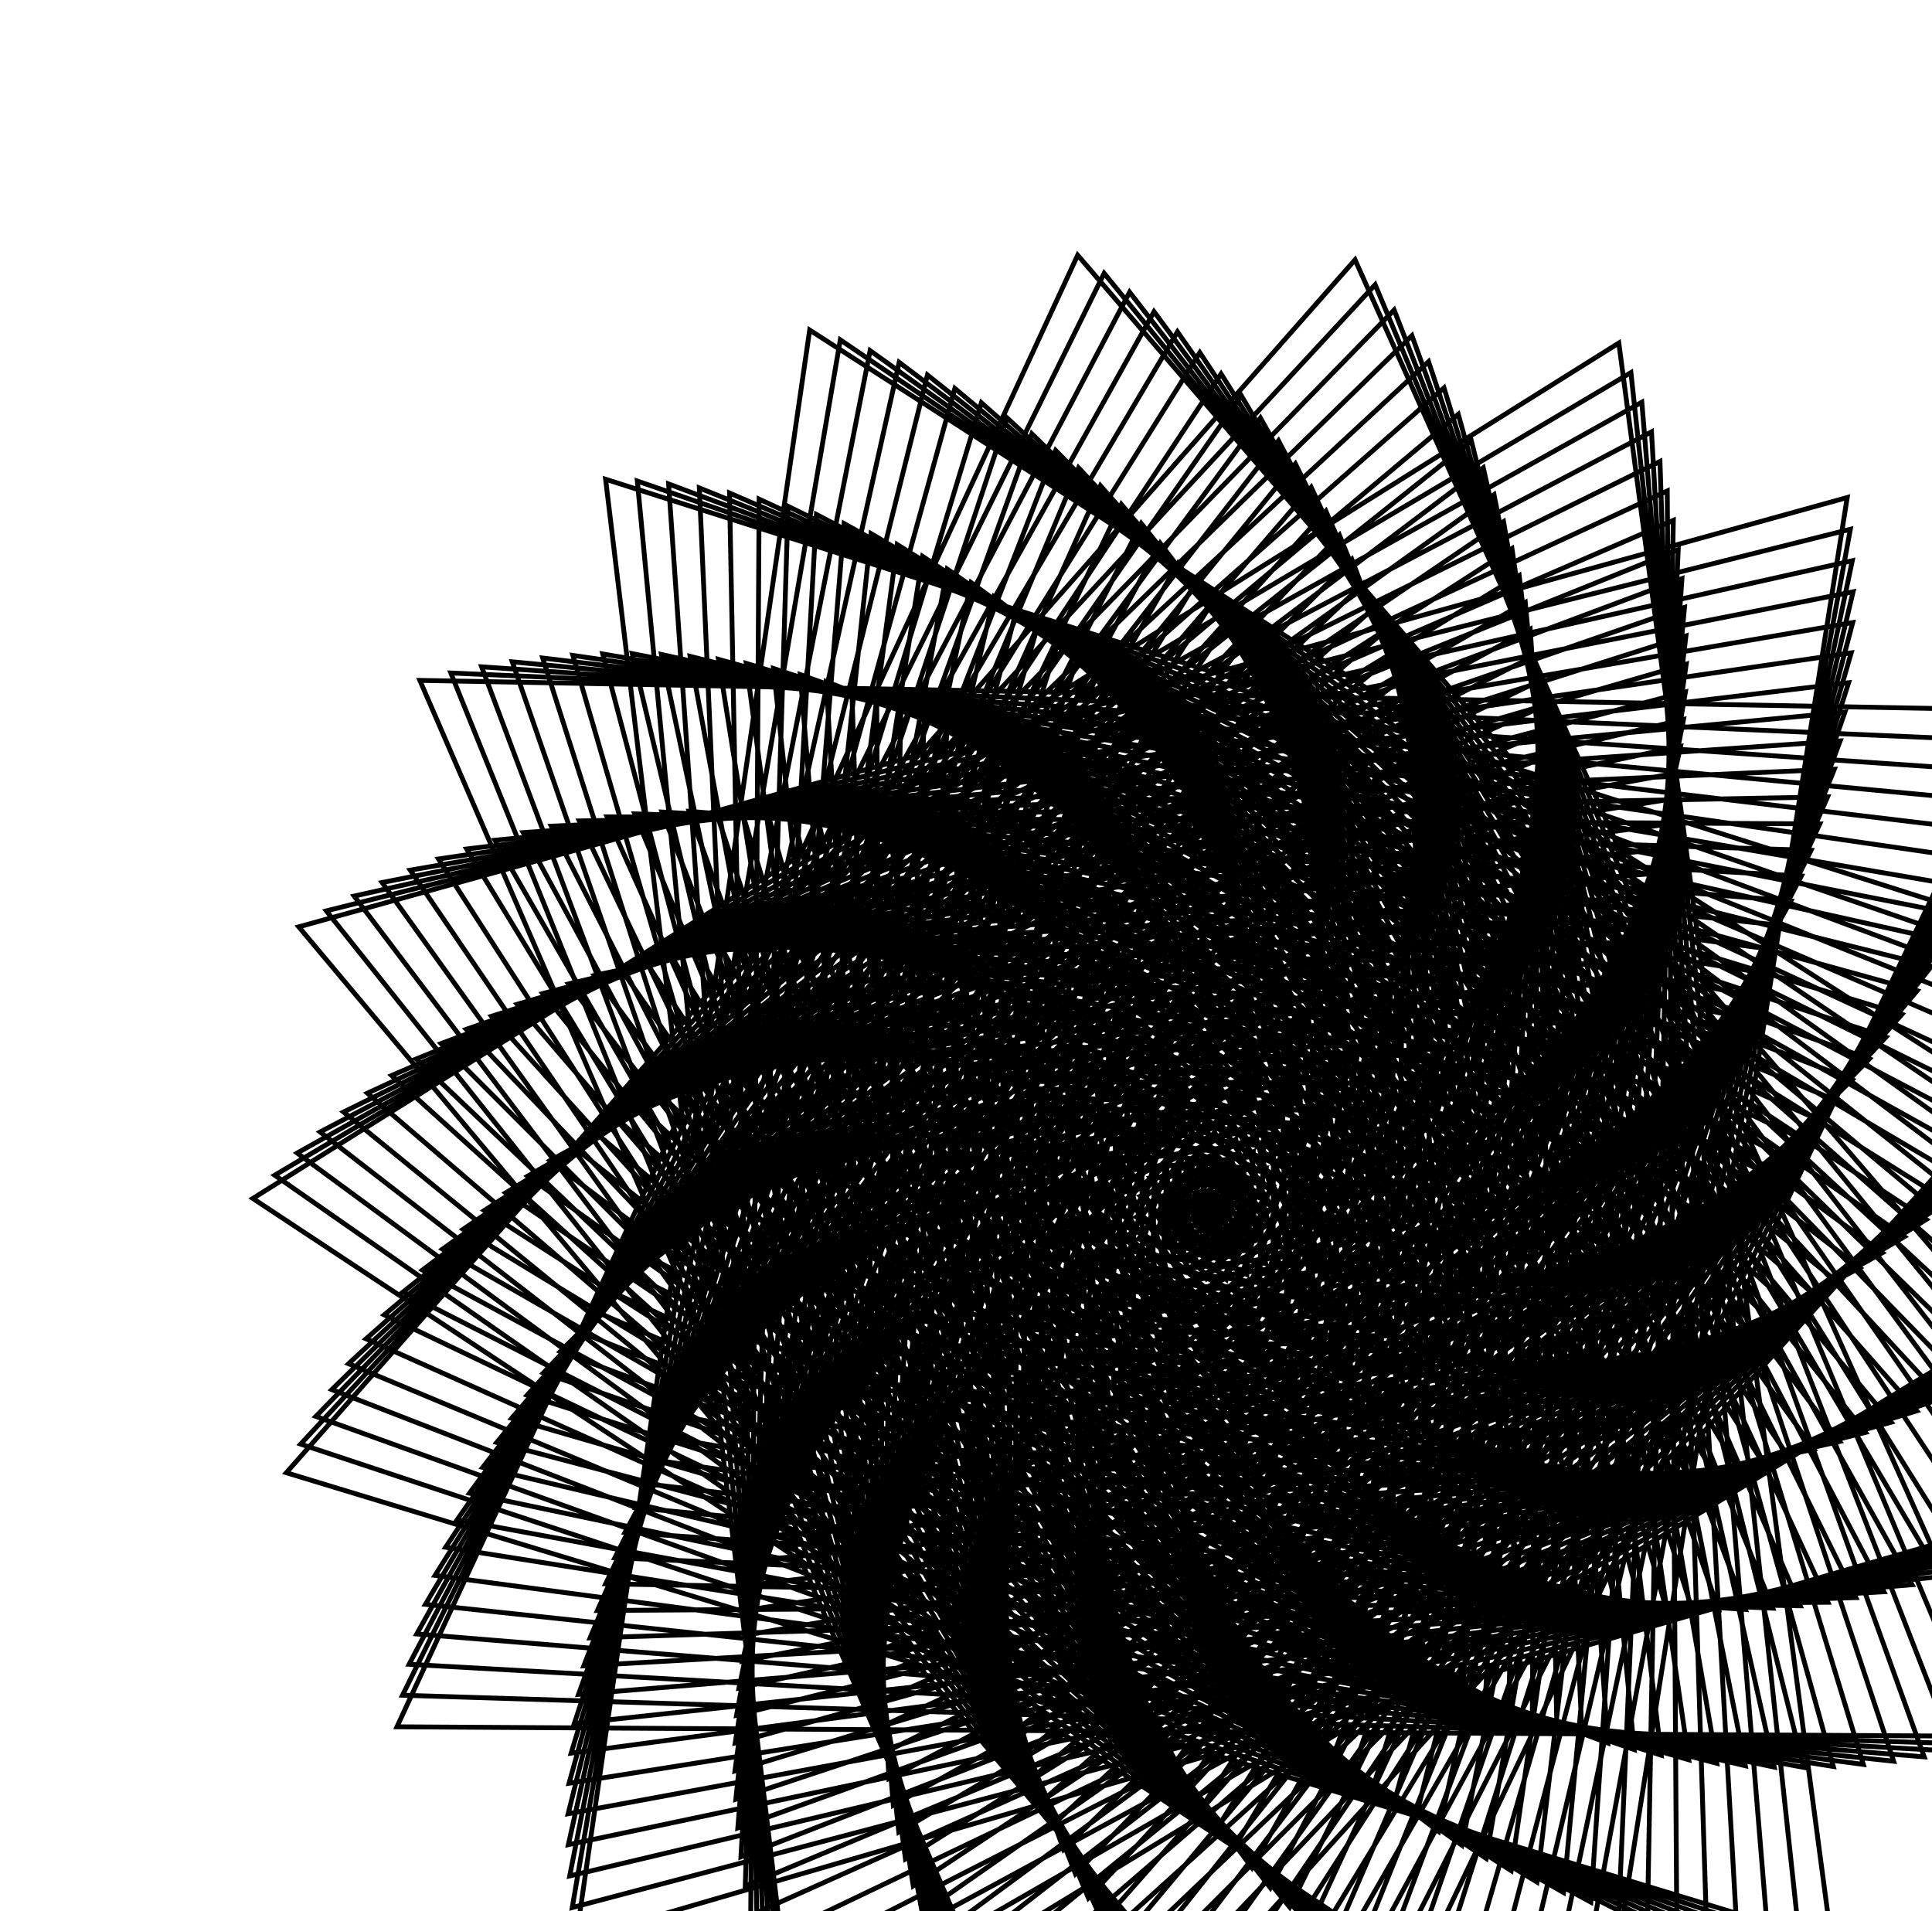
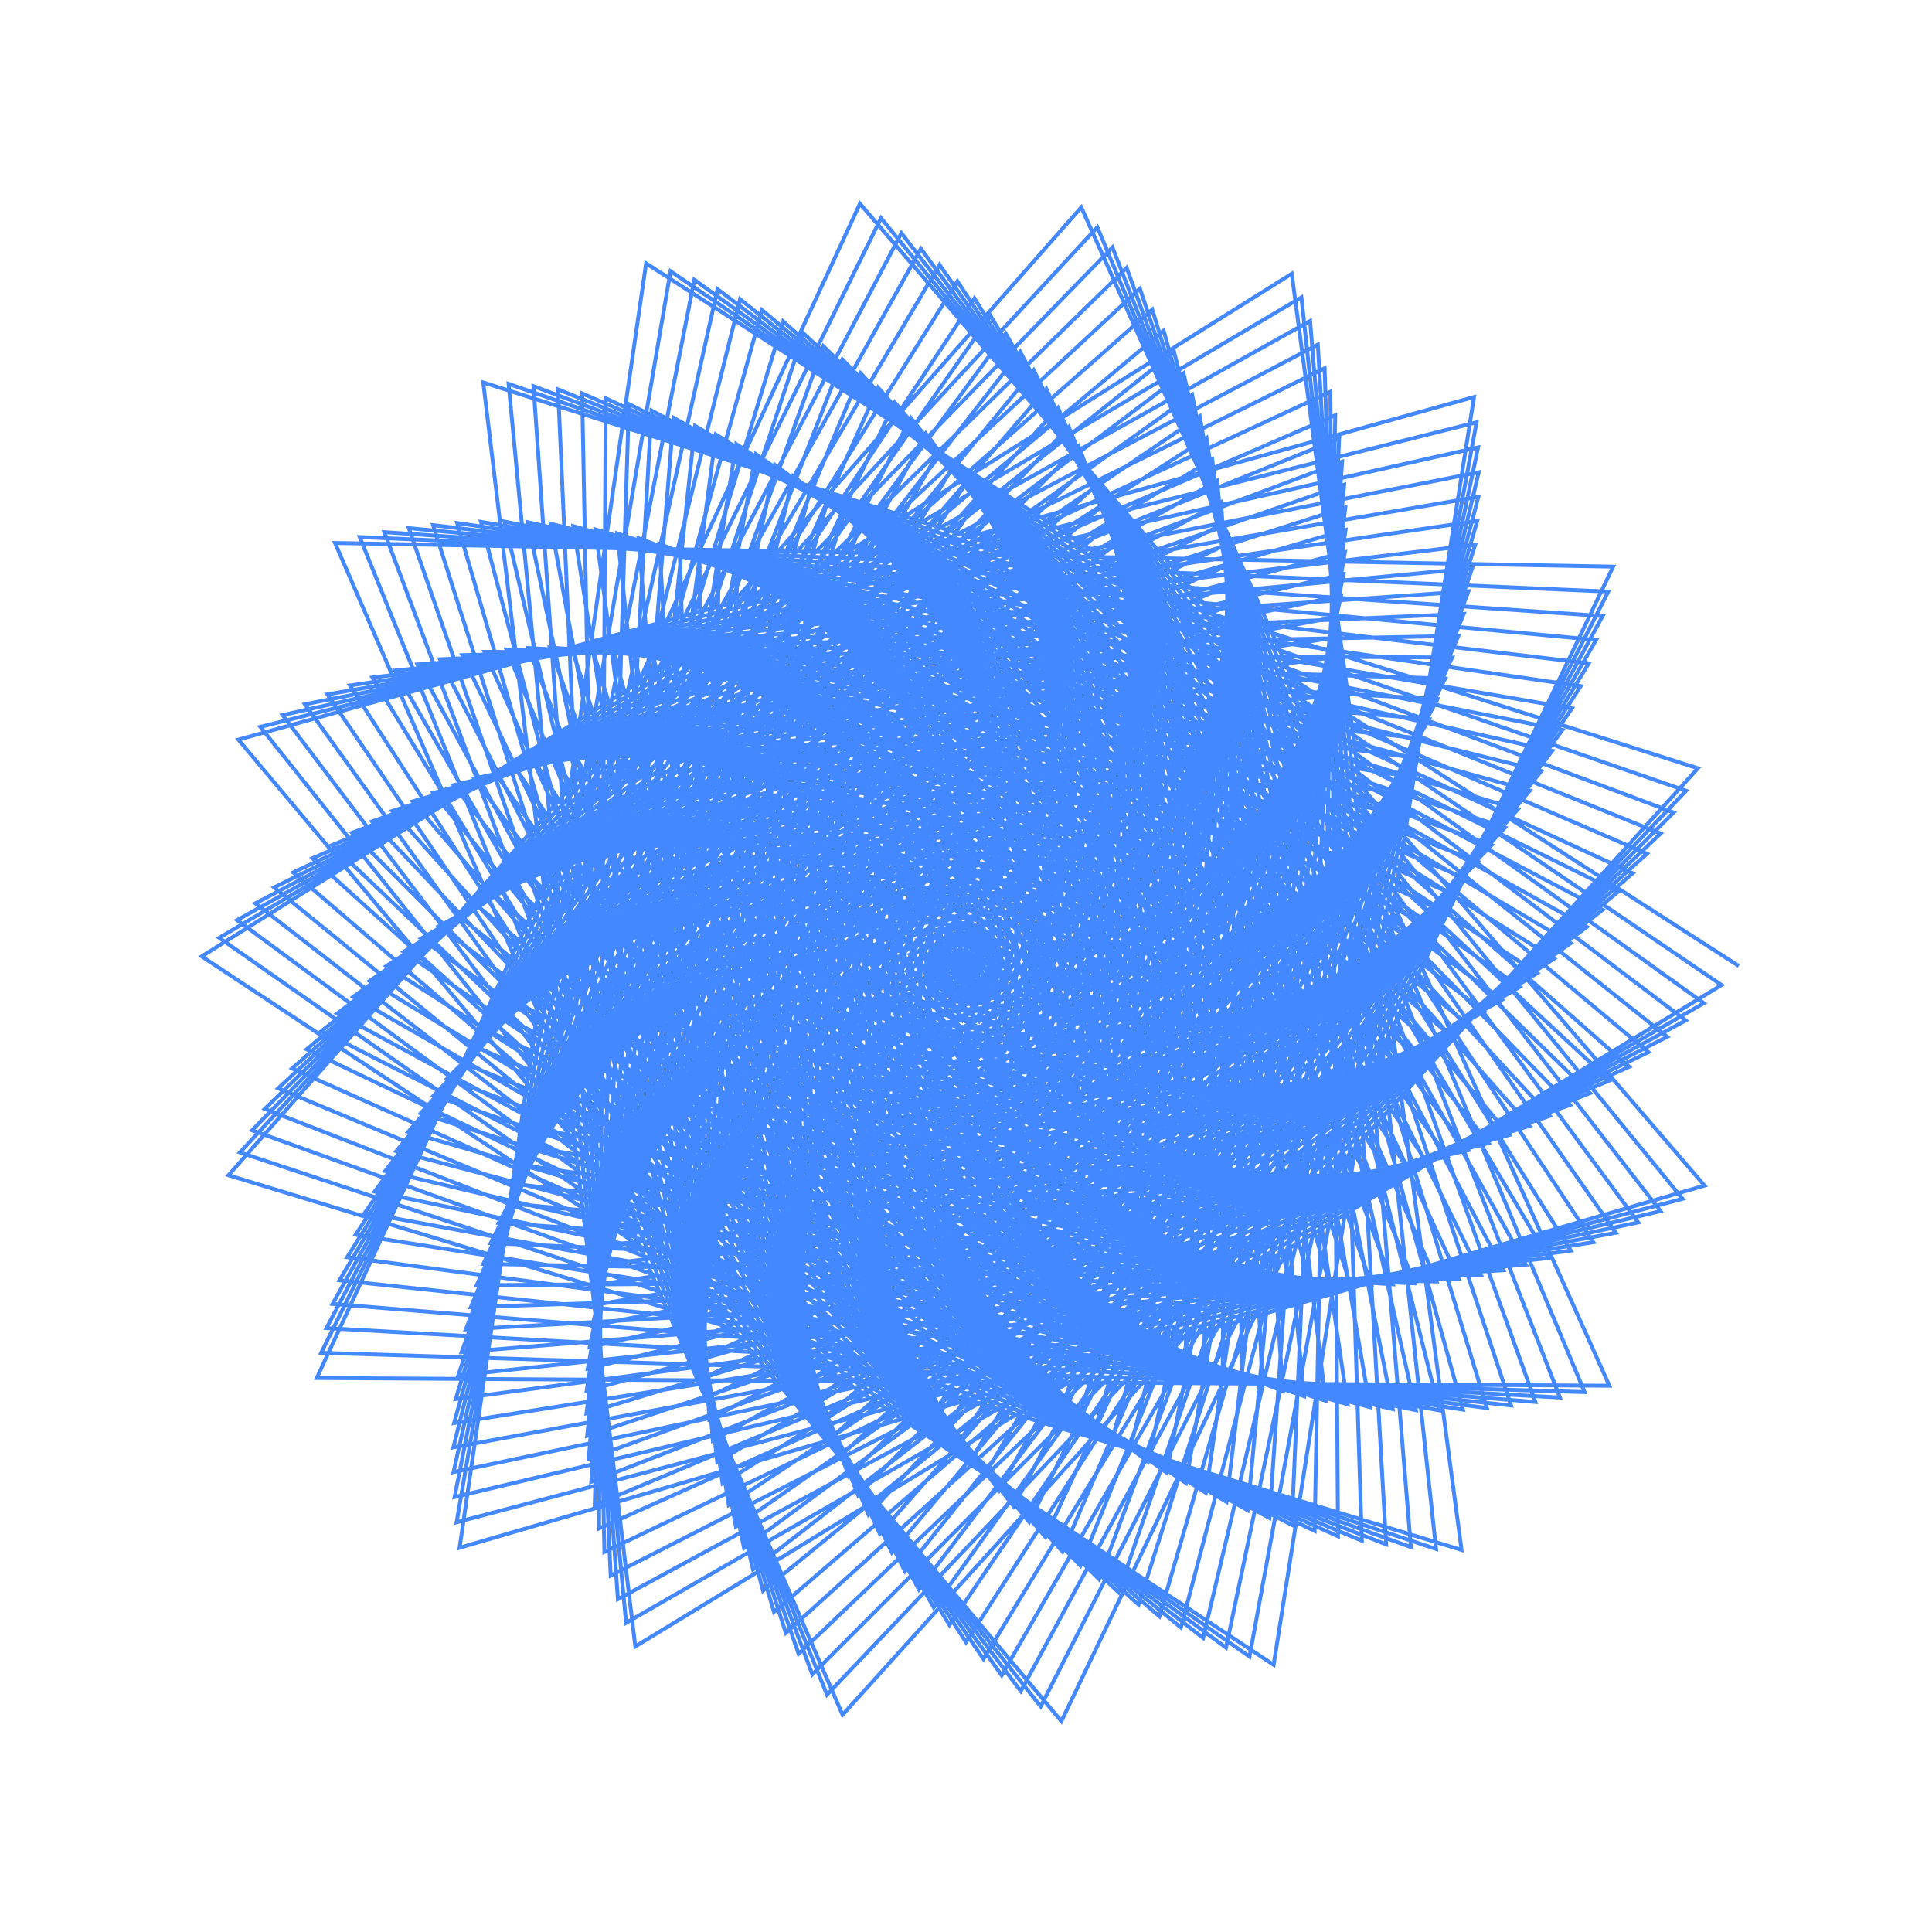
- <svg xmlns="http://www.w3.org/2000/svg">
-   <path d="M 250 250 L 250 250 L 249.917 250.182 L 249.737 249.698 L 250.575 249.829 L 249.89 250.792 L 249.156 249.464 L 251.005 249.344 L 250.21 251.384 L 248.461 249.563 L 251.165 248.628 L 250.852 251.81 L 247.8 250.028 L 250.967 247.803 L 251.732 251.939 L 247.326 250.832 L 250.376 247.024 L 252.723 251.681 L 247.176 251.893 L 249.415 246.448 L 253.668 250.991 L 247.45 253.082 L 248.164 246.222 L 254.399 249.889 L 248.2 254.233 L 246.758 246.46 L 254.755 248.455 L 249.413 255.167 L 245.369 247.222 L 254.612 246.823 L 251.015 255.71 L 244.189 248.508 L 253.892 245.174 L 252.87 255.721 L 243.405 250.249 L 252.582 243.709 L 254.792 255.103 L 243.181 252.311 L 250.743 242.637 L 256.566 253.828 L 243.633 254.505 L 248.501 242.142 L 257.967 251.939 L 244.81 256.605 L 246.048 242.362 L 258.789 249.558 L 246.687 258.368 L 243.618 243.373 L 258.864 246.871 L 249.157 259.563 L 241.472 245.171 L 258.09 244.122 L 252.037 259.995 L 239.865 247.668 L 256.444 241.584 L 255.084 259.529 L 239.022 250.691 L 253.992 239.536 L 258.01 258.112 L 239.111 253.998 L 250.889 238.234 L 260.516 255.781 L 240.221 257.294 L 247.371 237.882 L 262.314 252.671 L 242.347 260.26 L 243.737 238.608 L 263.162 249.006 L 245.382 262.579 L 240.323 240.444 L 262.894 245.082 L 249.121 263.972 L 237.471 243.316 L 261.433 241.246 L 253.274 264.228 L 235.498 247.044 L 258.817 237.865 L 257.489 263.227 L 234.66 251.353 L 255.192 235.289 L 261.381 260.96 L 235.124 255.89 L 250.814 233.82 L 264.565 257.537 L 236.948 260.256 L 246.027 233.677 L 266.699 253.185 L 240.066 264.041 L 241.237 234.968 L 267.511 248.234 L 244.287 266.858 L 236.879 237.678 L 266.836 243.088 L 249.307 268.387 L 233.375 241.66 L 264.635 238.199 L 254.725 268.403 L 231.096 246.64 L 261.005 234.023 L 260.083 266.808 L 230.326 252.235 L 256.18 230.979 L 264.898 263.642 L 231.227 257.984 L 250.518 229.407 L 268.708 259.092 L 233.819 263.386 L 244.47 229.534 L 271.115 253.48 L 237.971 267.941 L 238.551 231.448 L 271.827 247.243 L 243.406 271.198 L 233.291 235.081 L 270.684 240.894 L 249.713 272.798 L 229.189 240.207 L 267.689 234.988 L 256.387 272.511 L 226.668 246.455 L 263.004 230.067 L 262.86 270.264 L 226.031 253.335 L 256.954 226.612 L 268.555 266.152 L 227.429 260.277 L 250 225 L 272.935 260.442 L 230.842 266.677 L 242.704 225.462 L 275.554 253.555 L 236.069 271.953 L 235.684 228.057 L 276.1 246.034 L 242.739 275.59 L 229.567 232.659 L 274.43 238.504 L 250.342 277.198 L 224.922 238.96 L 270.588 231.618 L 258.258 276.545 L 222.221 246.491 L 264.81 226.002 L 265.815 273.589 L 221.781 254.651 L 257.512 222.197 L 272.345 268.485 L 223.737 262.764 L 249.261 220.609 L 277.239 261.585 L 228.022 270.125 L 240.729 221.468 L 280.007 253.408 L 234.361 276.069 L 232.642 224.8 L 280.325 244.609 L 242.291 280.026 L 225.712 230.416 L 278.067 235.921 L 251.191 281.578 L 220.583 237.923 L 273.327 228.094 L 260.334 280.497 L 217.764 246.748 L 266.418 221.836 L 268.944 276.776 L 217.585 256.184 L 257.852 217.742 L 276.262 270.637 L 220.159 265.442 L 248.302 216.243 L 281.612 262.516 L 225.365 273.723 L 238.551 217.561 L 284.466 253.04 L 232.853 280.282 L 229.428 221.684 L 284.491 242.97 L 242.061 284.498 L 221.734 228.358 L 281.586 233.149 L 252.26 285.929 L 216.177 237.098 L 275.9 224.424 L 262.614 284.358 L 213.305 247.228 L 267.825 217.577 L 272.242 279.818 L 213.45 257.929 L 257.971 213.255 L 280.299 272.601 L 216.7 268.307 L 247.123 211.909 L 286.047 263.234 L 222.878 277.465 L 236.171 213.748 L 288.923 252.449 L 231.548 284.586 L 226.048 218.717 L 288.591 241.119 L 242.052 288.998 L 217.639 226.489 L 284.981 230.192 L 253.549 290.244 L 211.715 236.488 L 278.301 220.611 L 265.093 288.121 L 208.852 247.93 L 269.027 213.231 L 275.703 282.71 L 209.386 259.886 L 257.87 208.744 L 284.45 274.374 L 213.37 271.354 L 245.725 207.615 L 290.536 263.736 L 220.564 281.346 L 233.594 210.037 L 293.369 251.636 L 230.45 288.971 L 222.507 215.903 L 292.618 239.058 L 242.264 293.518 L 213.435 224.813 L 288.246 227.056 L 255.056 294.514 L 207.202 236.094 L 280.525 216.664 L 267.768 291.779 L 204.414 248.854 L 270.02 208.807 L 279.322 285.444 L 205.399 262.051 L 257.546 204.218 L 288.706 275.95 L 210.173 274.578 L 244.109 203.371 L 295.07 264.02 L 218.431 285.358 L 230.822 206.435 L 297.796 250.601 L 229.563 293.432 L 218.812 213.25 L 296.562 236.789 L 242.699 298.048 L 209.129 223.336 L 291.372 223.744 L 256.779 298.731 L 202.649 235.92 L 282.567 212.589 L 270.636 295.323 L 200 250 L 270.802 204.313 L 283.092 288.014 L 201.499 264.422 L 257 199.685 L 293.061 277.327 L 207.119 277.975 L 242.278 199.183 L 299.641 264.084 L 216.483 289.495 L 227.859 202.949 L 302.196 249.344 L 228.888 297.959 L 214.968 210.763 L 300.417 234.316 L 243.357 302.582 L 204.727 222.061 L 294.354 220.263 L 258.717 302.886 L 198.062 235.967 L 284.421 208.392 L 273.692 298.748 L 195.617 251.367 L 271.369 199.755 L 287.008 290.416 L 197.692 266.996 L 256.23 195.153 L 297.507 278.5 L 204.212 281.54 L 240.234 195.061 L 304.241 263.927 L 214.724 293.75 L 224.711 199.587 L 306.56 247.867 L 228.429 302.544 L 210.981 208.449 L 304.174 231.642 L 244.239 307.11 L 200.238 220.991 L 297.184 216.616 L 260.868 306.973 L 193.451 236.236 L 286.083 204.081 L 276.931 302.045 L 191.274 252.954 L 271.719 195.143 L 291.064 292.642 L 193.986 269.769 L 255.236 190.63 L 302.037 279.465 L 201.459 285.267 L 237.977 191.013 L 308.861 263.546 L 213.159 298.116 L 221.381 196.357 L 310.88 246.17 L 228.188 307.181 L 206.857 206.312 L 307.826 228.77 L 245.345 311.624 L 195.669 220.131 L 299.857 212.81 L 263.229 310.982 L 188.823 236.728 L 287.548 199.662 L 280.35 305.207 L 186.98 254.761 L 271.85 190.484 L 295.254 294.689 L 190.39 272.739 L 254.019 186.126 L 306.643 280.219 L 198.867 289.151 L 235.512 187.046 L 313.495 262.941 L 211.794 302.586 L 217.874 193.264 L 315.147 244.255 L 228.167 311.86 L 202.604 204.358 L 311.365 225.704 L 246.674 316.116 L 191.028 219.484 L 302.367 208.851 L 265.798 314.905 L 184.187 237.445 L 288.813 195.142 L 283.944 308.228 L 182.741 256.784 L 271.76 185.787 L 299.57 296.549 L 186.91 275.901 L 252.578 181.649 L 311.318 280.759 L 196.442 293.185 L 232.84 183.168 L 318.132 262.112 L 210.632 307.153 L 214.195 190.316 L 319.354 242.123 L 228.369 316.574 L 198.227 202.592 L 314.784 222.447 L 248.226 320.578 L 186.322 219.052 L 304.706 204.743 L 268.572 318.735 L 179.551 238.388 L 289.872 190.529 L 287.708 311.101 L 178.568 259.024 L 271.446 181.059 L 304.006 298.219 L 183.553 279.251 L 250.915 177.206 L 316.052 281.082 L 194.189 297.364 L 229.965 179.387 L 322.765 261.057 L 209.676 311.81 L 210.349 187.52 L 323.492 239.776 L 228.795 321.314 L 193.733 201.019 L 318.076 219.005 L 250 325 L 181.56 218.839 L 306.871 200.493 L 271.547 322.464 L 174.923 239.555 L 290.723 185.831 L 291.635 313.82 L 174.467 261.477 L 270.908 176.309 L 308.556 299.694 L 180.328 282.785 L 249.03 172.806 L 320.84 281.185 L 192.115 301.683 L 226.89 175.712 L 327.385 259.776 L 208.931 316.548 L 206.341 184.881 L 327.554 237.217 L 229.446 326.072 L 189.129 199.644 L 321.233 215.38 L 251.995 329.375 L 176.75 218.847 L 308.854 196.108 L 274.721 326.085 L 170.312 240.949 L 291.361 181.055 L 295.722 316.377 L 170.447 264.142 L 270.144 171.545 L 313.211 300.969 L 177.241 286.498 L 246.924 168.458 L 325.671 281.066 L 190.225 306.133 L 223.618 172.149 L 331.984 258.27 L 208.401 321.36 L 202.177 182.407 L 331.53 234.447 L 230.323 330.84 L 184.424 198.471 L 324.248 211.579 L 254.21 333.694 L 171.899 219.078 L 310.65 191.594 L 278.09 329.588 L 165.727 242.568 L 291.783 176.208 L 299.962 318.766 L 166.516 267.015 L 269.153 166.775 L 317.966 302.039 L 174.299 290.386 L 244.6 164.17 L 330.539 280.723 L 188.523 310.709 L 220.154 168.706 L 336.553 256.538 L 208.087 326.239 L 197.863 180.103 L 335.413 231.471 L 231.428 335.609 L 179.622 197.504 L 327.115 207.606 L 256.644 337.949 L 167.016 219.534 L 312.255 186.958 L 281.649 332.968 L 161.176 244.412 L 291.987 171.3 L 304.349 320.983 L 162.682 270.095 L 267.934 162.009 L 322.812 302.901 L 171.509 294.444 L 242.058 159.95 L 335.435 280.153 L 187.016 315.404 L 216.501 165.39 L 341.085 254.582 L 207.994 331.176 L 193.404 177.976 L 339.196 228.289 L 232.761 340.37 L 174.734 196.748 L 329.827 203.465 L 259.293 342.132 L 162.109 220.216 L 313.663 182.206 L 285.395 336.217 L 156.666 246.48 L 291.969 166.336 L 308.877 323.02 L 158.953 273.377 L 266.487 157.254 L 327.741 303.55 L 168.878 298.666 L 239.301 155.806 L 340.35 279.357 L 185.708 320.211 L 212.663 162.21 L 345.57 252.402 L 208.124 336.163 L 188.807 176.031 L 342.87 224.907 L 234.322 345.117 L 169.764 196.206 L 332.376 199.163 L 262.157 346.235 L 157.187 221.128 L 314.87 177.345 L 289.324 339.328 L 152.208 248.771 L 291.726 161.327 L 313.541 324.872 L 155.336 276.858 L 264.812 152.519 L 332.748 303.984 L 166.412 303.047 L 236.331 151.746 L 345.277 278.331 L 184.604 325.123 L 208.645 159.171 L 350 250 L 208.48 341.193 L 184.079 174.273 L 346.427 221.327 L 236.111 349.839 L 164.723 195.881 L 334.758 194.705 L 265.233 350.249 L 152.258 222.268 L 315.87 172.383 L 293.429 342.292 L 147.808 251.284 L 291.258 156.279 L 318.333 326.534 L 151.84 280.536 L 262.909 147.812 L 337.823 304.198 L 164.116 307.581 L 233.151 147.779 L 350.207 277.075 L 183.708 330.133 L 204.453 156.282 L 354.367 247.376 L 209.062 346.256 L 179.225 172.709 L 349.861 217.553 L 238.128 354.528 L 159.617 195.778 L 336.965 190.096 L 268.517 354.167 L 147.33 223.639 L 316.661 167.327 L 297.708 345.105 L 143.476 254.018 L 290.56 151.202 L 323.247 328 L 148.471 284.405 L 260.779 143.142 L 342.958 304.19 L 161.999 312.262 L 229.763 143.913 L 355.131 275.589 L 183.024 335.234 L 200.09 153.548 L 358.663 244.533 L 209.874 351.346 L 174.253 171.342 L 353.163 213.59 L 240.372 359.176 L 154.454 195.899 L 338.992 185.344 L 272.008 357.98 L 142.412 225.241 L 317.237 162.185 L 302.154 347.758 L 139.219 256.97 L 289.633 146.103 L 328.275 329.265 L 145.237 288.462 L 258.422 138.518 L 348.146 303.956 L 160.064 317.085 L 226.17 140.155 L 360.04 273.872 L 182.556 340.417 L 195.562 150.977 L 362.878 241.473 L 210.917 356.452 L 169.17 170.179 L 356.327 209.44 L 242.842 363.775 L 149.242 196.246 L 340.833 180.453 L 275.701 361.681 L 137.513 227.073 L 317.595 156.963 L 306.762 350.245 L 135.046 260.138 L 288.474 140.99 L 333.412 330.325 L 142.146 292.702 L 255.838 133.947 L 353.379 303.495 L 158.319 322.042 L 222.377 136.513 L 364.928 271.924 L 182.308 345.675 L 190.875 148.575 L 367.006 238.197 L 212.193 361.568 L 163.982 169.223 L 359.344 205.11 L 245.537 368.316 L 143.99 196.822 L 342.481 175.43 L 279.594 365.261 L 132.64 229.137 L 317.732 151.67 L 311.527 352.56 L 130.965 263.52 L 287.082 135.873 L 338.649 331.175 L 139.204 297.121 L 253.031 129.438 L 358.648 302.804 L 156.768 327.128 L 218.386 132.996 L 369.784 269.744 L 182.284 351 L 186.034 146.349 L 371.038 234.709 L 213.702 366.684 L 158.697 168.48 L 362.209 200.604 L 248.457 372.79 L 138.706 197.629 L 343.933 170.283 L 283.682 368.714 L 127.803 231.432 L 317.644 146.314 L 316.443 354.697 L 126.985 267.114 L 285.456 130.76 L 343.98 331.811 L 136.419 301.714 L 250 125 L 363.945 301.88 L 155.417 332.336 L 214.202 129.61 L 374.6 267.334 L 182.486 356.385 L 181.045 144.304 L 374.966 231.011 L 215.444 371.793 L 153.322 167.953 L 364.913 195.926 L 251.598 377.19 L 133.398 198.67 L 345.182 165.017 L 287.962 372.032 L 123.009 233.957 L 317.327 140.903 L 321.503 356.649 L 123.112 270.915 L 283.596 125.659 L 349.396 332.228 L 133.797 306.475 L 246.748 120.641 L 369.262 300.722 L 154.271 337.658 L 209.828 126.363 L 379.368 264.694 L 182.917 361.821 L 175.915 142.447 L 378.781 227.107 L 217.422 376.884 L 147.866 167.647 L 367.451 191.082 L 254.96 381.506 L 128.075 199.945 L 346.224 159.64 L 292.429 375.206 L 118.268 236.712 L 316.78 135.444 L 326.702 358.41 L 119.356 274.922 L 281.502 120.579 L 354.891 332.422 L 131.345 311.4 L 243.277 116.369 L 374.59 299.329 L 153.335 343.088 L 205.269 123.262 L 384.08 261.825 L 183.58 367.301 L 170.649 140.783 L 382.476 222.999 L 219.634 381.951 L 142.335 167.565 L 369.815 186.078 L 258.54 385.732 L 122.744 201.457 L 347.053 154.159 L 297.078 378.231 L 113.589 239.695 L 316 129.946 L 332.033 359.975 L 115.723 279.13 L 279.172 115.528 L 360.456 332.391 L 129.07 316.482 L 239.59 112.193 L 379.921 297.699 L 152.613 348.619 L 200.53 120.315 L 388.726 258.728 L 184.478 372.815 L 165.255 139.318 L 386.044 218.692 L 222.081 386.984 L 136.738 167.71 L 372 180.92 L 262.334 389.857 L 117.416 203.206 L 347.666 148.58 L 301.906 381.098 L 108.978 242.906 L 314.985 124.418 L 337.489 361.338 L 112.223 283.536 L 276.608 110.515 L 366.083 332.131 L 126.977 321.716 L 235.688 108.12 L 385.246 295.831 L 152.11 354.243 L 195.616 117.529 L 393.298 255.405 L 185.612 378.356 L 159.738 138.057 L 389.476 214.189 L 224.762 391.974 L 131.082 168.086 L 373.998 175.612 L 266.342 393.875 L 112.097 205.193 L 348.058 142.913 L 306.906 383.802 L 104.446 246.341 L 313.731 118.867 L 343.064 362.495 L 108.861 288.135 L 273.81 105.549 L 371.765 331.638 L 125.074 327.096 L 231.576 104.159 L 390.556 293.725 L 151.83 359.952 L 190.531 114.91 L 397.788 251.857 L 186.985 383.914 L 154.106 137.006 L 392.765 209.494 L 227.676 396.914 L 125.376 168.697 L 375.805 170.162 L 270.558 397.777 L 106.797 207.418 L 348.225 137.164 L 312.073 386.334 L 100 250 L 312.239 113.302 L 348.75 363.439 L 105.647 292.924 L 270.779 100.638 L 377.494 330.91 L 123.366 332.615 L 227.256 100.318 L 395.843 291.38 L 151.777 365.739 L 185.282 112.466 L 402.188 248.087 L 188.597 389.483 L 148.367 136.169 L 395.903 204.612 L 230.824 401.794 L 119.628 169.543 L 377.413 164.575 L 274.981 401.555 L 101.524 209.883 L 348.163 131.341 L 317.403 388.688 L 95.649 253.88 L 310.506 107.732 L 354.542 364.167 L 102.586 297.898 L 267.515 95.792 L 383.26 329.944 L 121.858 338.267 L 222.731 96.605 L 401.099 288.796 L 151.955 371.596 L 179.873 110.203 L 406.489 244.098 L 190.451 395.052 L 142.526 135.552 L 398.884 199.548 L 234.203 406.605 L 113.846 170.629 L 378.818 158.859 L 279.606 405.201 L 96.288 212.586 L 347.869 125.452 L 322.889 390.858 L 91.401 257.979 L 308.532 102.166 L 360.43 364.673 L 99.687 303.051 L 264.021 91.017 L 389.055 328.738 L 120.557 344.046 L 218.006 93.027 L 406.314 285.973 L 152.366 377.515 L 174.311 108.128 L 410.682 239.891 L 192.546 400.614 L 136.592 135.158 L 401.699 194.306 L 237.812 411.34 L 108.038 171.956 L 380.014 153.02 L 284.43 408.708 L 91.096 215.528 L 347.339 119.505 L 328.526 392.838 L 87.264 262.293 L 306.315 96.611 L 366.407 364.954 L 96.957 308.38 L 260.298 86.324 L 394.872 327.29 L 119.468 349.944 L 213.085 89.593 L 411.48 282.912 L 153.015 383.488 L 168.601 106.246 L 414.76 235.469 L 194.885 406.159 L 130.573 134.992 L 404.343 188.891 L 241.649 415.99 L 102.214 173.526 L 380.996 147.065 L 289.448 412.068 L 85.958 218.707 L 346.57 113.508 L 334.307 394.621 L 83.246 266.821 L 303.854 91.077 L 372.467 365.004 L 94.402 313.879 L 256.347 81.72 L 400.702 325.597 L 118.596 355.954 L 207.971 86.309 L 416.588 279.614 L 153.905 389.506 L 162.751 104.563 L 418.715 230.837 L 197.467 411.68 L 124.475 135.058 L 406.808 183.31 L 245.713 420.546 L 96.382 175.341 L 381.758 141 L 294.656 415.273 L 80.882 222.124 L 345.56 107.47 L 340.225 396.201 L 79.356 271.557 L 301.151 85.572 L 378.6 364.82 L 92.029 319.542 L 252.171 77.214 L 406.535 323.66 L 117.945 362.07 L 202.67 83.184 L 421.63 276.079 L 155.037 395.562 L 156.766 103.087 L 422.538 225.997 L 200.293 417.166 L 118.308 135.36 L 409.087 177.567 L 250 425 L 90.549 177.401 L 382.296 134.835 L 300.049 418.316 L 75.877 225.776 L 344.306 101.398 L 346.275 397.572 L 75.602 276.5 L 298.203 80.106 L 384.8 364.399 L 89.846 325.363 L 247.773 72.814 L 412.364 321.476 L 117.521 368.284 L 197.186 80.225 L 426.596 272.309 L 156.414 401.647 L 150.653 101.822 L 426.222 220.953 L 203.362 422.61 L 112.078 135.901 L 411.173 171.669 L 254.508 429.343 L 84.726 179.709 L 382.605 128.575 L 305.623 421.19 L 70.951 229.663 L 342.805 95.302 L 352.449 398.73 L 71.991 281.644 L 295.013 74.686 L 391.057 363.738 L 87.857 331.337 L 243.155 68.529 L 418.179 319.044 L 117.328 374.588 L 191.524 77.439 L 431.479 268.306 L 158.038 407.752 L 144.42 100.773 L 429.759 215.709 L 206.673 428.003 L 105.795 136.685 L 413.062 165.621 L 259.235 433.568 L 78.921 182.265 L 382.681 122.229 L 311.372 423.887 L 66.114 233.783 L 341.056 89.19 L 358.74 399.668 L 68.531 286.986 L 291.58 69.323 L 397.365 362.832 L 86.07 337.457 L 238.321 64.367 L 423.972 316.364 L 117.37 380.974 L 185.69 74.832 L 436.269 264.071 L 159.912 413.869 L 138.072 99.947 L 433.14 210.27 L 210.227 433.335 L 99.466 137.713 L 414.746 159.43 L 264.177 437.665 L 73.143 185.069 L 382.52 115.804 L 317.291 426.401 L 61.373 238.133 L 339.057 83.07 L 365.142 400.382 L 65.23 292.522 L 287.905 64.024 L 403.713 361.679 L 84.491 343.717 L 233.273 60.336 L 429.734 313.435 L 117.651 387.435 L 179.688 72.413 L 440.959 259.607 L 162.036 419.989 L 131.618 99.347 L 436.359 204.639 L 214.023 438.599 L 93.1 138.991 L 416.219 153.103 L 269.33 441.628 L 67.399 188.122 L 382.118 109.309 L 323.373 428.725 L 56.737 242.711 L 336.807 76.952 L 371.647 400.866 L 62.095 298.246 L 283.989 58.798 L 410.095 360.277 L 83.125 350.11 L 228.016 56.445 L 435.456 310.258 L 118.175 393.963 L 173.526 70.187 L 445.538 254.915 L 164.413 426.104 L 125.065 98.979 L 439.408 198.823 L 218.058 443.785 L 86.705 140.518 L 417.476 146.646 L 274.691 445.447 L 61.701 191.423 L 381.471 102.751 L 329.614 430.852 L 52.216 247.514 L 334.304 70.844 L 378.246 401.116 L 59.134 304.154 L 279.835 53.654 L 416.501 358.623 L 81.979 356.63 L 222.552 52.7 L 441.129 306.833 L 118.945 400.549 L 167.208 68.161 L 450 250" fill="transparent" stroke="black">
+ <svg xmlns="http://www.w3.org/2000/svg" viewBox="0 0 500 500">
+   <path d="M 250 250 L 250 250 L 249.917 250.182 L 249.737 249.698 L 250.575 249.829 L 249.89 250.792 L 249.156 249.464 L 251.005 249.344 L 250.21 251.384 L 248.461 249.563 L 251.165 248.628 L 250.852 251.81 L 247.8 250.028 L 250.967 247.803 L 251.732 251.939 L 247.326 250.832 L 250.376 247.024 L 252.723 251.681 L 247.176 251.893 L 249.415 246.448 L 253.668 250.991 L 247.45 253.082 L 248.164 246.222 L 254.399 249.889 L 248.2 254.233 L 246.758 246.46 L 254.755 248.455 L 249.413 255.167 L 245.369 247.222 L 254.612 246.823 L 251.015 255.71 L 244.189 248.508 L 253.892 245.174 L 252.87 255.721 L 243.405 250.249 L 252.582 243.709 L 254.792 255.103 L 243.181 252.311 L 250.743 242.637 L 256.566 253.828 L 243.633 254.505 L 248.501 242.142 L 257.967 251.939 L 244.81 256.605 L 246.048 242.362 L 258.789 249.558 L 246.687 258.368 L 243.618 243.373 L 258.864 246.871 L 249.157 259.563 L 241.472 245.171 L 258.09 244.122 L 252.037 259.995 L 239.865 247.668 L 256.444 241.584 L 255.084 259.529 L 239.022 250.691 L 253.992 239.536 L 258.01 258.112 L 239.111 253.998 L 250.889 238.234 L 260.516 255.781 L 240.221 257.294 L 247.371 237.882 L 262.314 252.671 L 242.347 260.26 L 243.737 238.608 L 263.162 249.006 L 245.382 262.579 L 240.323 240.444 L 262.894 245.082 L 249.121 263.972 L 237.471 243.316 L 261.433 241.246 L 253.274 264.228 L 235.498 247.044 L 258.817 237.865 L 257.489 263.227 L 234.66 251.353 L 255.192 235.289 L 261.381 260.96 L 235.124 255.89 L 250.814 233.82 L 264.565 257.537 L 236.948 260.256 L 246.027 233.677 L 266.699 253.185 L 240.066 264.041 L 241.237 234.968 L 267.511 248.234 L 244.287 266.858 L 236.879 237.678 L 266.836 243.088 L 249.307 268.387 L 233.375 241.66 L 264.635 238.199 L 254.725 268.403 L 231.096 246.64 L 261.005 234.023 L 260.083 266.808 L 230.326 252.235 L 256.18 230.979 L 264.898 263.642 L 231.227 257.984 L 250.518 229.407 L 268.708 259.092 L 233.819 263.386 L 244.47 229.534 L 271.115 253.48 L 237.971 267.941 L 238.551 231.448 L 271.827 247.243 L 243.406 271.198 L 233.291 235.081 L 270.684 240.894 L 249.713 272.798 L 229.189 240.207 L 267.689 234.988 L 256.387 272.511 L 226.668 246.455 L 263.004 230.067 L 262.86 270.264 L 226.031 253.335 L 256.954 226.612 L 268.555 266.152 L 227.429 260.277 L 250 225 L 272.935 260.442 L 230.842 266.677 L 242.704 225.462 L 275.554 253.555 L 236.069 271.953 L 235.684 228.057 L 276.1 246.034 L 242.739 275.59 L 229.567 232.659 L 274.43 238.504 L 250.342 277.198 L 224.922 238.96 L 270.588 231.618 L 258.258 276.545 L 222.221 246.491 L 264.81 226.002 L 265.815 273.589 L 221.781 254.651 L 257.512 222.197 L 272.345 268.485 L 223.737 262.764 L 249.261 220.609 L 277.239 261.585 L 228.022 270.125 L 240.729 221.468 L 280.007 253.408 L 234.361 276.069 L 232.642 224.8 L 280.325 244.609 L 242.291 280.026 L 225.712 230.416 L 278.067 235.921 L 251.191 281.578 L 220.583 237.923 L 273.327 228.094 L 260.334 280.497 L 217.764 246.748 L 266.418 221.836 L 268.944 276.776 L 217.585 256.184 L 257.852 217.742 L 276.262 270.637 L 220.159 265.442 L 248.302 216.243 L 281.612 262.516 L 225.365 273.723 L 238.551 217.561 L 284.466 253.04 L 232.853 280.282 L 229.428 221.684 L 284.491 242.97 L 242.061 284.498 L 221.734 228.358 L 281.586 233.149 L 252.26 285.929 L 216.177 237.098 L 275.9 224.424 L 262.614 284.358 L 213.305 247.228 L 267.825 217.577 L 272.242 279.818 L 213.45 257.929 L 257.971 213.255 L 280.299 272.601 L 216.7 268.307 L 247.123 211.909 L 286.047 263.234 L 222.878 277.465 L 236.171 213.748 L 288.923 252.449 L 231.548 284.586 L 226.048 218.717 L 288.591 241.119 L 242.052 288.998 L 217.639 226.489 L 284.981 230.192 L 253.549 290.244 L 211.715 236.488 L 278.301 220.611 L 265.093 288.121 L 208.852 247.93 L 269.027 213.231 L 275.703 282.71 L 209.386 259.886 L 257.87 208.744 L 284.45 274.374 L 213.37 271.354 L 245.725 207.615 L 290.536 263.736 L 220.564 281.346 L 233.594 210.037 L 293.369 251.636 L 230.45 288.971 L 222.507 215.903 L 292.618 239.058 L 242.264 293.518 L 213.435 224.813 L 288.246 227.056 L 255.056 294.514 L 207.202 236.094 L 280.525 216.664 L 267.768 291.779 L 204.414 248.854 L 270.02 208.807 L 279.322 285.444 L 205.399 262.051 L 257.546 204.218 L 288.706 275.95 L 210.173 274.578 L 244.109 203.371 L 295.07 264.02 L 218.431 285.358 L 230.822 206.435 L 297.796 250.601 L 229.563 293.432 L 218.812 213.25 L 296.562 236.789 L 242.699 298.048 L 209.129 223.336 L 291.372 223.744 L 256.779 298.731 L 202.649 235.92 L 282.567 212.589 L 270.636 295.323 L 200 250 L 270.802 204.313 L 283.092 288.014 L 201.499 264.422 L 257 199.685 L 293.061 277.327 L 207.119 277.975 L 242.278 199.183 L 299.641 264.084 L 216.483 289.495 L 227.859 202.949 L 302.196 249.344 L 228.888 297.959 L 214.968 210.763 L 300.417 234.316 L 243.357 302.582 L 204.727 222.061 L 294.354 220.263 L 258.717 302.886 L 198.062 235.967 L 284.421 208.392 L 273.692 298.748 L 195.617 251.367 L 271.369 199.755 L 287.008 290.416 L 197.692 266.996 L 256.23 195.153 L 297.507 278.5 L 204.212 281.54 L 240.234 195.061 L 304.241 263.927 L 214.724 293.75 L 224.711 199.587 L 306.56 247.867 L 228.429 302.544 L 210.981 208.449 L 304.174 231.642 L 244.239 307.11 L 200.238 220.991 L 297.184 216.616 L 260.868 306.973 L 193.451 236.236 L 286.083 204.081 L 276.931 302.045 L 191.274 252.954 L 271.719 195.143 L 291.064 292.642 L 193.986 269.769 L 255.236 190.63 L 302.037 279.465 L 201.459 285.267 L 237.977 191.013 L 308.861 263.546 L 213.159 298.116 L 221.381 196.357 L 310.88 246.17 L 228.188 307.181 L 206.857 206.312 L 307.826 228.77 L 245.345 311.624 L 195.669 220.131 L 299.857 212.81 L 263.229 310.982 L 188.823 236.728 L 287.548 199.662 L 280.35 305.207 L 186.98 254.761 L 271.85 190.484 L 295.254 294.689 L 190.39 272.739 L 254.019 186.126 L 306.643 280.219 L 198.867 289.151 L 235.512 187.046 L 313.495 262.941 L 211.794 302.586 L 217.874 193.264 L 315.147 244.255 L 228.167 311.86 L 202.604 204.358 L 311.365 225.704 L 246.674 316.116 L 191.028 219.484 L 302.367 208.851 L 265.798 314.905 L 184.187 237.445 L 288.813 195.142 L 283.944 308.228 L 182.741 256.784 L 271.76 185.787 L 299.57 296.549 L 186.91 275.901 L 252.578 181.649 L 311.318 280.759 L 196.442 293.185 L 232.84 183.168 L 318.132 262.112 L 210.632 307.153 L 214.195 190.316 L 319.354 242.123 L 228.369 316.574 L 198.227 202.592 L 314.784 222.447 L 248.226 320.578 L 186.322 219.052 L 304.706 204.743 L 268.572 318.735 L 179.551 238.388 L 289.872 190.529 L 287.708 311.101 L 178.568 259.024 L 271.446 181.059 L 304.006 298.219 L 183.553 279.251 L 250.915 177.206 L 316.052 281.082 L 194.189 297.364 L 229.965 179.387 L 322.765 261.057 L 209.676 311.81 L 210.349 187.52 L 323.492 239.776 L 228.795 321.314 L 193.733 201.019 L 318.076 219.005 L 250 325 L 181.56 218.839 L 306.871 200.493 L 271.547 322.464 L 174.923 239.555 L 290.723 185.831 L 291.635 313.82 L 174.467 261.477 L 270.908 176.309 L 308.556 299.694 L 180.328 282.785 L 249.03 172.806 L 320.84 281.185 L 192.115 301.683 L 226.89 175.712 L 327.385 259.776 L 208.931 316.548 L 206.341 184.881 L 327.554 237.217 L 229.446 326.072 L 189.129 199.644 L 321.233 215.38 L 251.995 329.375 L 176.75 218.847 L 308.854 196.108 L 274.721 326.085 L 170.312 240.949 L 291.361 181.055 L 295.722 316.377 L 170.447 264.142 L 270.144 171.545 L 313.211 300.969 L 177.241 286.498 L 246.924 168.458 L 325.671 281.066 L 190.225 306.133 L 223.618 172.149 L 331.984 258.27 L 208.401 321.36 L 202.177 182.407 L 331.53 234.447 L 230.323 330.84 L 184.424 198.471 L 324.248 211.579 L 254.21 333.694 L 171.899 219.078 L 310.65 191.594 L 278.09 329.588 L 165.727 242.568 L 291.783 176.208 L 299.962 318.766 L 166.516 267.015 L 269.153 166.775 L 317.966 302.039 L 174.299 290.386 L 244.6 164.17 L 330.539 280.723 L 188.523 310.709 L 220.154 168.706 L 336.553 256.538 L 208.087 326.239 L 197.863 180.103 L 335.413 231.471 L 231.428 335.609 L 179.622 197.504 L 327.115 207.606 L 256.644 337.949 L 167.016 219.534 L 312.255 186.958 L 281.649 332.968 L 161.176 244.412 L 291.987 171.3 L 304.349 320.983 L 162.682 270.095 L 267.934 162.009 L 322.812 302.901 L 171.509 294.444 L 242.058 159.95 L 335.435 280.153 L 187.016 315.404 L 216.501 165.39 L 341.085 254.582 L 207.994 331.176 L 193.404 177.976 L 339.196 228.289 L 232.761 340.37 L 174.734 196.748 L 329.827 203.465 L 259.293 342.132 L 162.109 220.216 L 313.663 182.206 L 285.395 336.217 L 156.666 246.48 L 291.969 166.336 L 308.877 323.02 L 158.953 273.377 L 266.487 157.254 L 327.741 303.55 L 168.878 298.666 L 239.301 155.806 L 340.35 279.357 L 185.708 320.211 L 212.663 162.21 L 345.57 252.402 L 208.124 336.163 L 188.807 176.031 L 342.87 224.907 L 234.322 345.117 L 169.764 196.206 L 332.376 199.163 L 262.157 346.235 L 157.187 221.128 L 314.87 177.345 L 289.324 339.328 L 152.208 248.771 L 291.726 161.327 L 313.541 324.872 L 155.336 276.858 L 264.812 152.519 L 332.748 303.984 L 166.412 303.047 L 236.331 151.746 L 345.277 278.331 L 184.604 325.123 L 208.645 159.171 L 350 250 L 208.48 341.193 L 184.079 174.273 L 346.427 221.327 L 236.111 349.839 L 164.723 195.881 L 334.758 194.705 L 265.233 350.249 L 152.258 222.268 L 315.87 172.383 L 293.429 342.292 L 147.808 251.284 L 291.258 156.279 L 318.333 326.534 L 151.84 280.536 L 262.909 147.812 L 337.823 304.198 L 164.116 307.581 L 233.151 147.779 L 350.207 277.075 L 183.708 330.133 L 204.453 156.282 L 354.367 247.376 L 209.062 346.256 L 179.225 172.709 L 349.861 217.553 L 238.128 354.528 L 159.617 195.778 L 336.965 190.096 L 268.517 354.167 L 147.33 223.639 L 316.661 167.327 L 297.708 345.105 L 143.476 254.018 L 290.56 151.202 L 323.247 328 L 148.471 284.405 L 260.779 143.142 L 342.958 304.19 L 161.999 312.262 L 229.763 143.913 L 355.131 275.589 L 183.024 335.234 L 200.09 153.548 L 358.663 244.533 L 209.874 351.346 L 174.253 171.342 L 353.163 213.59 L 240.372 359.176 L 154.454 195.899 L 338.992 185.344 L 272.008 357.98 L 142.412 225.241 L 317.237 162.185 L 302.154 347.758 L 139.219 256.97 L 289.633 146.103 L 328.275 329.265 L 145.237 288.462 L 258.422 138.518 L 348.146 303.956 L 160.064 317.085 L 226.17 140.155 L 360.04 273.872 L 182.556 340.417 L 195.562 150.977 L 362.878 241.473 L 210.917 356.452 L 169.17 170.179 L 356.327 209.44 L 242.842 363.775 L 149.242 196.246 L 340.833 180.453 L 275.701 361.681 L 137.513 227.073 L 317.595 156.963 L 306.762 350.245 L 135.046 260.138 L 288.474 140.99 L 333.412 330.325 L 142.146 292.702 L 255.838 133.947 L 353.379 303.495 L 158.319 322.042 L 222.377 136.513 L 364.928 271.924 L 182.308 345.675 L 190.875 148.575 L 367.006 238.197 L 212.193 361.568 L 163.982 169.223 L 359.344 205.11 L 245.537 368.316 L 143.99 196.822 L 342.481 175.43 L 279.594 365.261 L 132.64 229.137 L 317.732 151.67 L 311.527 352.56 L 130.965 263.52 L 287.082 135.873 L 338.649 331.175 L 139.204 297.121 L 253.031 129.438 L 358.648 302.804 L 156.768 327.128 L 218.386 132.996 L 369.784 269.744 L 182.284 351 L 186.034 146.349 L 371.038 234.709 L 213.702 366.684 L 158.697 168.48 L 362.209 200.604 L 248.457 372.79 L 138.706 197.629 L 343.933 170.283 L 283.682 368.714 L 127.803 231.432 L 317.644 146.314 L 316.443 354.697 L 126.985 267.114 L 285.456 130.76 L 343.98 331.811 L 136.419 301.714 L 250 125 L 363.945 301.88 L 155.417 332.336 L 214.202 129.61 L 374.6 267.334 L 182.486 356.385 L 181.045 144.304 L 374.966 231.011 L 215.444 371.793 L 153.322 167.953 L 364.913 195.926 L 251.598 377.19 L 133.398 198.67 L 345.182 165.017 L 287.962 372.032 L 123.009 233.957 L 317.327 140.903 L 321.503 356.649 L 123.112 270.915 L 283.596 125.659 L 349.396 332.228 L 133.797 306.475 L 246.748 120.641 L 369.262 300.722 L 154.271 337.658 L 209.828 126.363 L 379.368 264.694 L 182.917 361.821 L 175.915 142.447 L 378.781 227.107 L 217.422 376.884 L 147.866 167.647 L 367.451 191.082 L 254.96 381.506 L 128.075 199.945 L 346.224 159.64 L 292.429 375.206 L 118.268 236.712 L 316.78 135.444 L 326.702 358.41 L 119.356 274.922 L 281.502 120.579 L 354.891 332.422 L 131.345 311.4 L 243.277 116.369 L 374.59 299.329 L 153.335 343.088 L 205.269 123.262 L 384.08 261.825 L 183.58 367.301 L 170.649 140.783 L 382.476 222.999 L 219.634 381.951 L 142.335 167.565 L 369.815 186.078 L 258.54 385.732 L 122.744 201.457 L 347.053 154.159 L 297.078 378.231 L 113.589 239.695 L 316 129.946 L 332.033 359.975 L 115.723 279.13 L 279.172 115.528 L 360.456 332.391 L 129.07 316.482 L 239.59 112.193 L 379.921 297.699 L 152.613 348.619 L 200.53 120.315 L 388.726 258.728 L 184.478 372.815 L 165.255 139.318 L 386.044 218.692 L 222.081 386.984 L 136.738 167.71 L 372 180.92 L 262.334 389.857 L 117.416 203.206 L 347.666 148.58 L 301.906 381.098 L 108.978 242.906 L 314.985 124.418 L 337.489 361.338 L 112.223 283.536 L 276.608 110.515 L 366.083 332.131 L 126.977 321.716 L 235.688 108.12 L 385.246 295.831 L 152.11 354.243 L 195.616 117.529 L 393.298 255.405 L 185.612 378.356 L 159.738 138.057 L 389.476 214.189 L 224.762 391.974 L 131.082 168.086 L 373.998 175.612 L 266.342 393.875 L 112.097 205.193 L 348.058 142.913 L 306.906 383.802 L 104.446 246.341 L 313.731 118.867 L 343.064 362.495 L 108.861 288.135 L 273.81 105.549 L 371.765 331.638 L 125.074 327.096 L 231.576 104.159 L 390.556 293.725 L 151.83 359.952 L 190.531 114.91 L 397.788 251.857 L 186.985 383.914 L 154.106 137.006 L 392.765 209.494 L 227.676 396.914 L 125.376 168.697 L 375.805 170.162 L 270.558 397.777 L 106.797 207.418 L 348.225 137.164 L 312.073 386.334 L 100 250 L 312.239 113.302 L 348.75 363.439 L 105.647 292.924 L 270.779 100.638 L 377.494 330.91 L 123.366 332.615 L 227.256 100.318 L 395.843 291.38 L 151.777 365.739 L 185.282 112.466 L 402.188 248.087 L 188.597 389.483 L 148.367 136.169 L 395.903 204.612 L 230.824 401.794 L 119.628 169.543 L 377.413 164.575 L 274.981 401.555 L 101.524 209.883 L 348.163 131.341 L 317.403 388.688 L 95.649 253.88 L 310.506 107.732 L 354.542 364.167 L 102.586 297.898 L 267.515 95.792 L 383.26 329.944 L 121.858 338.267 L 222.731 96.605 L 401.099 288.796 L 151.955 371.596 L 179.873 110.203 L 406.489 244.098 L 190.451 395.052 L 142.526 135.552 L 398.884 199.548 L 234.203 406.605 L 113.846 170.629 L 378.818 158.859 L 279.606 405.201 L 96.288 212.586 L 347.869 125.452 L 322.889 390.858 L 91.401 257.979 L 308.532 102.166 L 360.43 364.673 L 99.687 303.051 L 264.021 91.017 L 389.055 328.738 L 120.557 344.046 L 218.006 93.027 L 406.314 285.973 L 152.366 377.515 L 174.311 108.128 L 410.682 239.891 L 192.546 400.614 L 136.592 135.158 L 401.699 194.306 L 237.812 411.34 L 108.038 171.956 L 380.014 153.02 L 284.43 408.708 L 91.096 215.528 L 347.339 119.505 L 328.526 392.838 L 87.264 262.293 L 306.315 96.611 L 366.407 364.954 L 96.957 308.38 L 260.298 86.324 L 394.872 327.29 L 119.468 349.944 L 213.085 89.593 L 411.48 282.912 L 153.015 383.488 L 168.601 106.246 L 414.76 235.469 L 194.885 406.159 L 130.573 134.992 L 404.343 188.891 L 241.649 415.99 L 102.214 173.526 L 380.996 147.065 L 289.448 412.068 L 85.958 218.707 L 346.57 113.508 L 334.307 394.621 L 83.246 266.821 L 303.854 91.077 L 372.467 365.004 L 94.402 313.879 L 256.347 81.72 L 400.702 325.597 L 118.596 355.954 L 207.971 86.309 L 416.588 279.614 L 153.905 389.506 L 162.751 104.563 L 418.715 230.837 L 197.467 411.68 L 124.475 135.058 L 406.808 183.31 L 245.713 420.546 L 96.382 175.341 L 381.758 141 L 294.656 415.273 L 80.882 222.124 L 345.56 107.47 L 340.225 396.201 L 79.356 271.557 L 301.151 85.572 L 378.6 364.82 L 92.029 319.542 L 252.171 77.214 L 406.535 323.66 L 117.945 362.07 L 202.67 83.184 L 421.63 276.079 L 155.037 395.562 L 156.766 103.087 L 422.538 225.997 L 200.293 417.166 L 118.308 135.36 L 409.087 177.567 L 250 425 L 90.549 177.401 L 382.296 134.835 L 300.049 418.316 L 75.877 225.776 L 344.306 101.398 L 346.275 397.572 L 75.602 276.5 L 298.203 80.106 L 384.8 364.399 L 89.846 325.363 L 247.773 72.814 L 412.364 321.476 L 117.521 368.284 L 197.186 80.225 L 426.596 272.309 L 156.414 401.647 L 150.653 101.822 L 426.222 220.953 L 203.362 422.61 L 112.078 135.901 L 411.173 171.669 L 254.508 429.343 L 84.726 179.709 L 382.605 128.575 L 305.623 421.19 L 70.951 229.663 L 342.805 95.302 L 352.449 398.73 L 71.991 281.644 L 295.013 74.686 L 391.057 363.738 L 87.857 331.337 L 243.155 68.529 L 418.179 319.044 L 117.328 374.588 L 191.524 77.439 L 431.479 268.306 L 158.038 407.752 L 144.42 100.773 L 429.759 215.709 L 206.673 428.003 L 105.795 136.685 L 413.062 165.621 L 259.235 433.568 L 78.921 182.265 L 382.681 122.229 L 311.372 423.887 L 66.114 233.783 L 341.056 89.19 L 358.74 399.668 L 68.531 286.986 L 291.58 69.323 L 397.365 362.832 L 86.07 337.457 L 238.321 64.367 L 423.972 316.364 L 117.37 380.974 L 185.69 74.832 L 436.269 264.071 L 159.912 413.869 L 138.072 99.947 L 433.14 210.27 L 210.227 433.335 L 99.466 137.713 L 414.746 159.43 L 264.177 437.665 L 73.143 185.069 L 382.52 115.804 L 317.291 426.401 L 61.373 238.133 L 339.057 83.07 L 365.142 400.382 L 65.23 292.522 L 287.905 64.024 L 403.713 361.679 L 84.491 343.717 L 233.273 60.336 L 429.734 313.435 L 117.651 387.435 L 179.688 72.413 L 440.959 259.607 L 162.036 419.989 L 131.618 99.347 L 436.359 204.639 L 214.023 438.599 L 93.1 138.991 L 416.219 153.103 L 269.33 441.628 L 67.399 188.122 L 382.118 109.309 L 323.373 428.725 L 56.737 242.711 L 336.807 76.952 L 371.647 400.866 L 62.095 298.246 L 283.989 58.798 L 410.095 360.277 L 83.125 350.11 L 228.016 56.445 L 435.456 310.258 L 118.175 393.963 L 173.526 70.187 L 445.538 254.915 L 164.413 426.104 L 125.065 98.979 L 439.408 198.823 L 218.058 443.785 L 86.705 140.518 L 417.476 146.646 L 274.691 445.447 L 61.701 191.423 L 381.471 102.751 L 329.614 430.852 L 52.216 247.514 L 334.304 70.844 L 378.246 401.116 L 59.134 304.154 L 279.835 53.654 L 416.501 358.623 L 81.979 356.63 L 222.552 52.7 L 441.129 306.833 L 118.945 400.549 L 167.208 68.161 L 450 250" fill="transparent" stroke="#4488ff">
    <animateTransform attributeName="transform" from="0 250 250" to="360 250 250" dur="10s" repeatCount="indefinite" attributeType="xml" type="rotate" />
  </path>
</svg>
